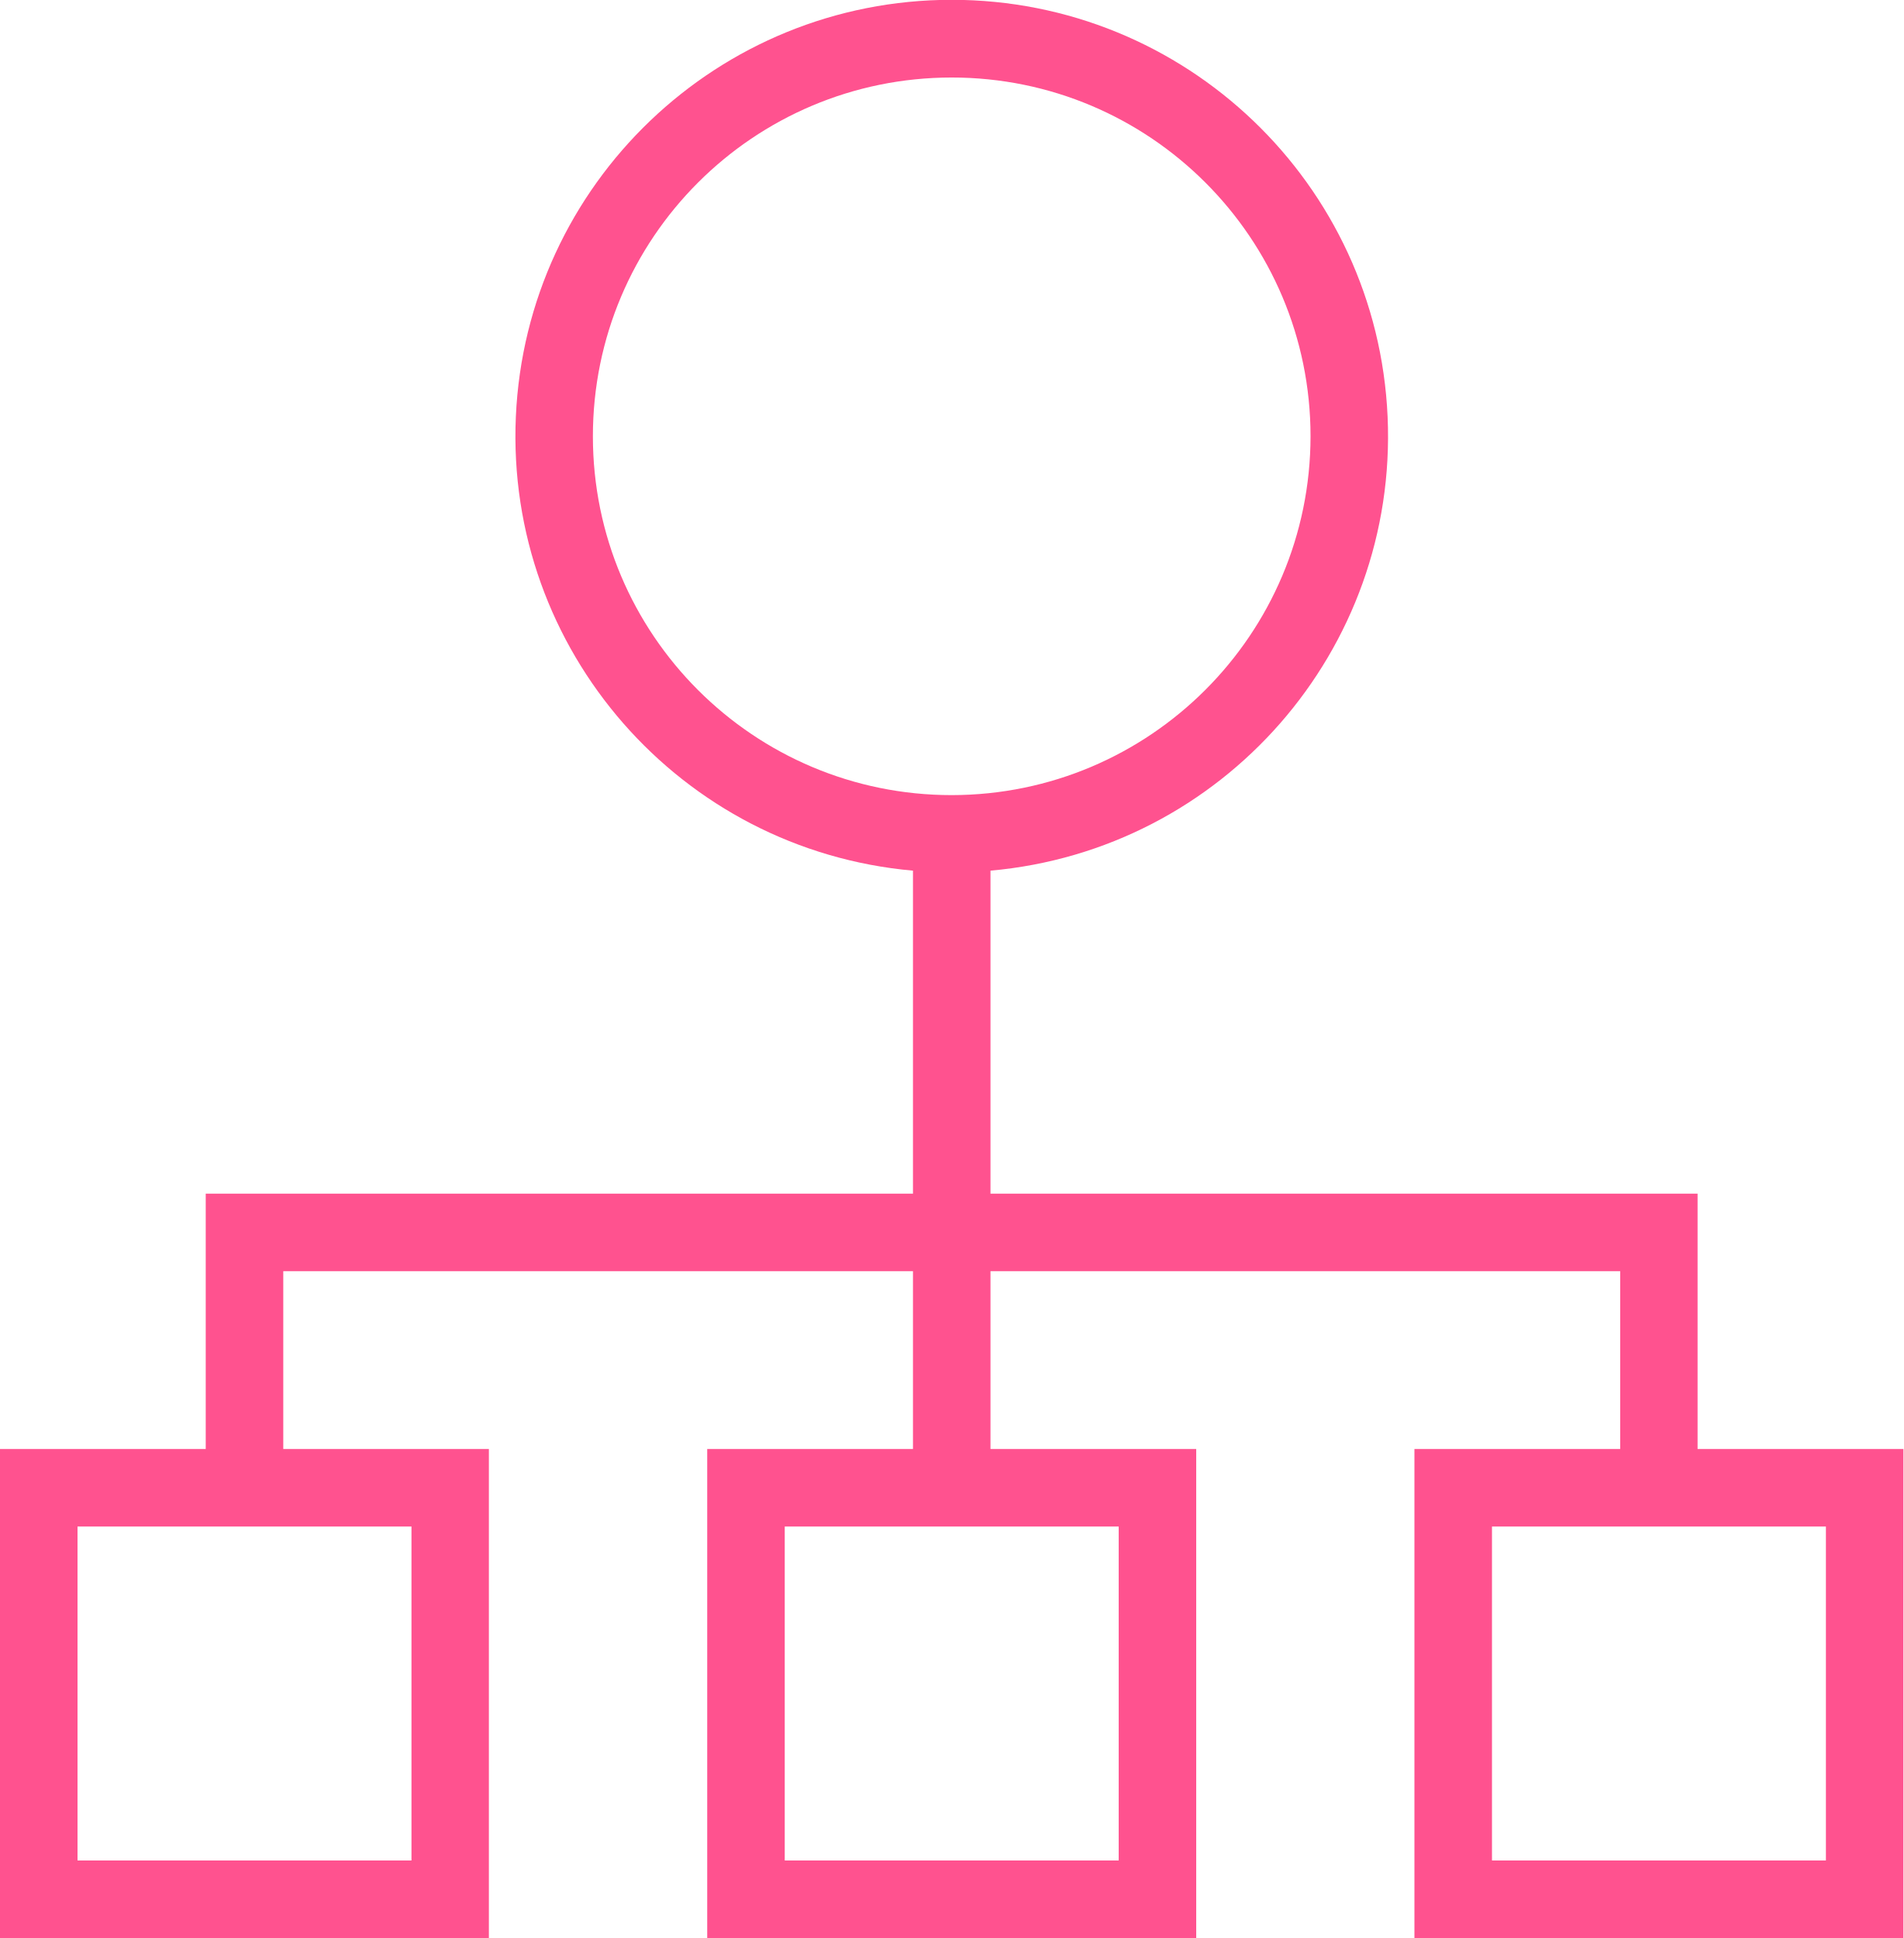
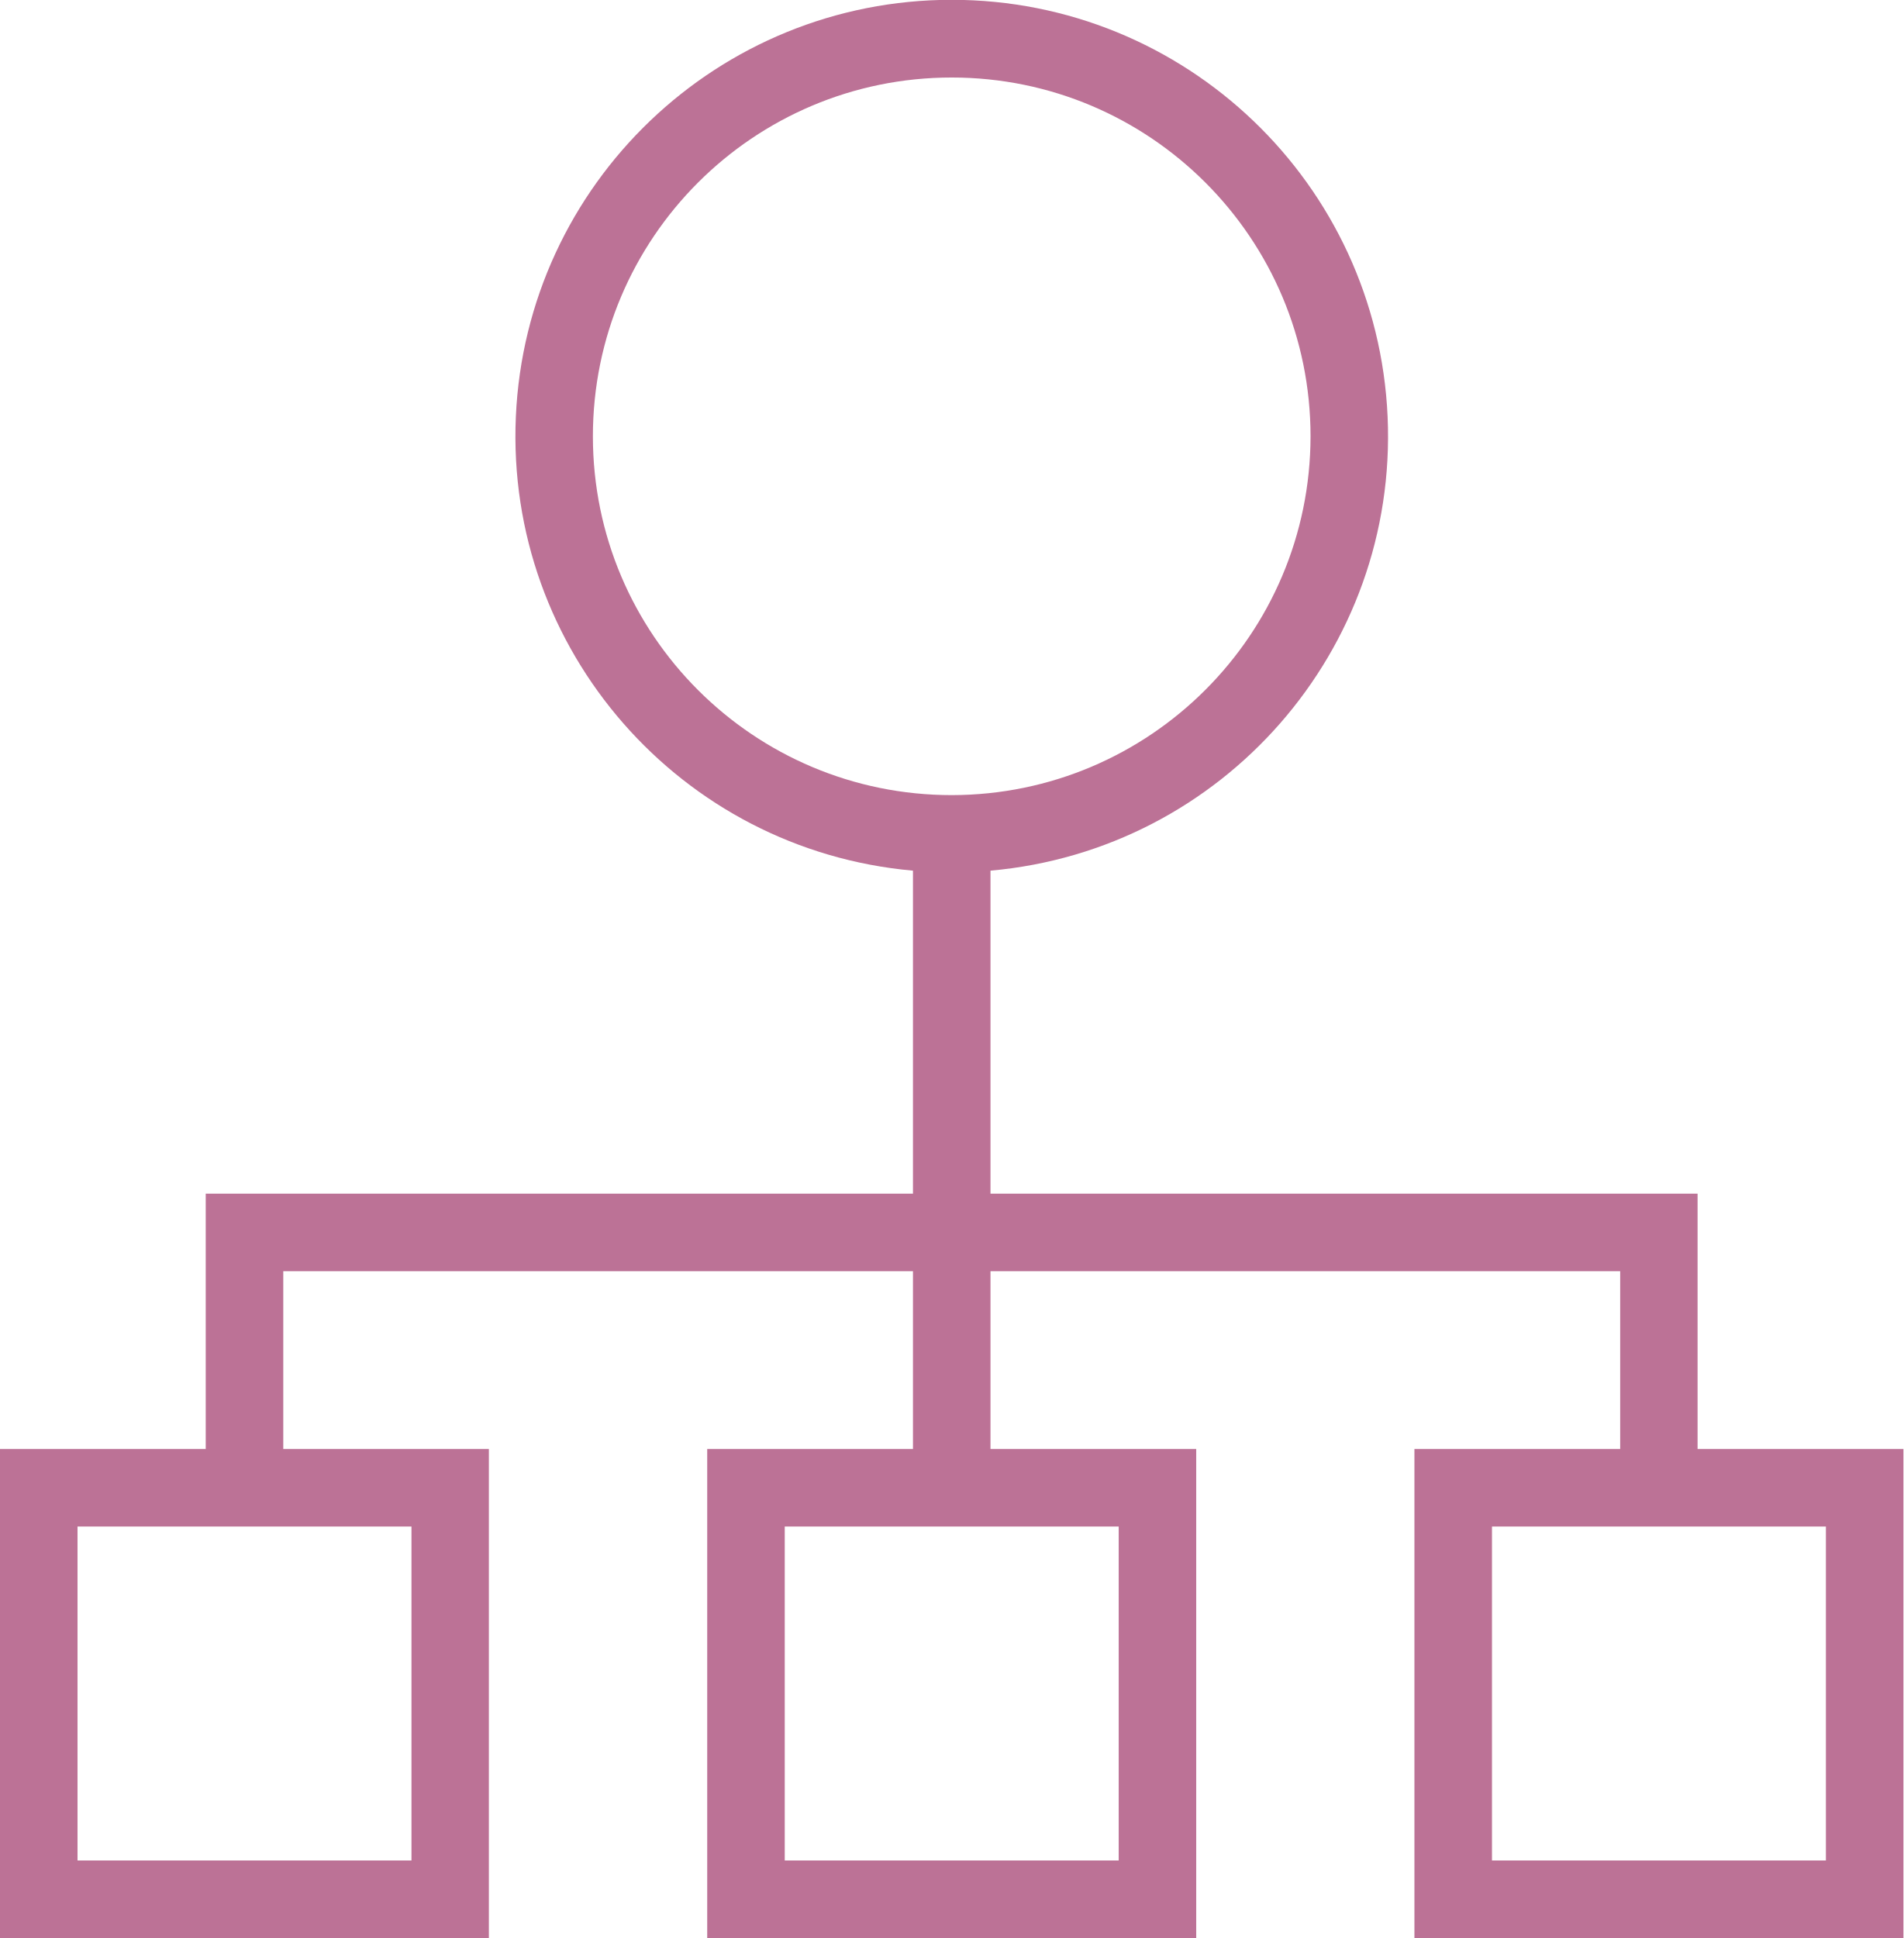
<svg xmlns="http://www.w3.org/2000/svg" width="62.786" height="63.93" viewBox="0 0 62.786 63.93">
  <g id="_101-hierarchical-structure_1_" data-name="101-hierarchical-structure (1)" transform="translate(-4.404)">
    <g id="Group_1235" data-name="Group 1235" transform="translate(4.404)">
-       <path id="Path_1442" data-name="Path 1442" d="M60.4,47.8V39.376H37.076V28.721a14.392,14.392,0,1,0-2.557,0V39.376H11.19V47.8H4.4V63.93h16.13V47.8H13.748V41.933H34.519V47.8H27.732V63.93h16.13V47.8H37.076V41.933H57.847V47.8H51.06V63.93H67.19V47.8ZM17.977,50.357V61.373H6.961V50.357Zm23.328,0V61.373H30.289V50.357ZM35.8,26.229A11.836,11.836,0,1,1,47.633,14.393,11.849,11.849,0,0,1,35.8,26.229ZM64.633,61.373H53.618V50.357H64.633Z" transform="translate(-4.404)" fill="#ff528f" />
+       <path id="Path_1442" data-name="Path 1442" d="M60.4,47.8V39.376H37.076V28.721a14.392,14.392,0,1,0-2.557,0V39.376H11.19V47.8H4.4V63.93h16.13V47.8H13.748V41.933H34.519V47.8H27.732V63.93h16.13V47.8H37.076V41.933H57.847V47.8H51.06V63.93H67.19V47.8ZM17.977,50.357V61.373H6.961V50.357Zm23.328,0V61.373H30.289V50.357ZM35.8,26.229A11.836,11.836,0,1,1,47.633,14.393,11.849,11.849,0,0,1,35.8,26.229ZM64.633,61.373H53.618V50.357H64.633Z" transform="translate(-4.404)" fill="#bc7296" />
    </g>
  </g>
</svg>
